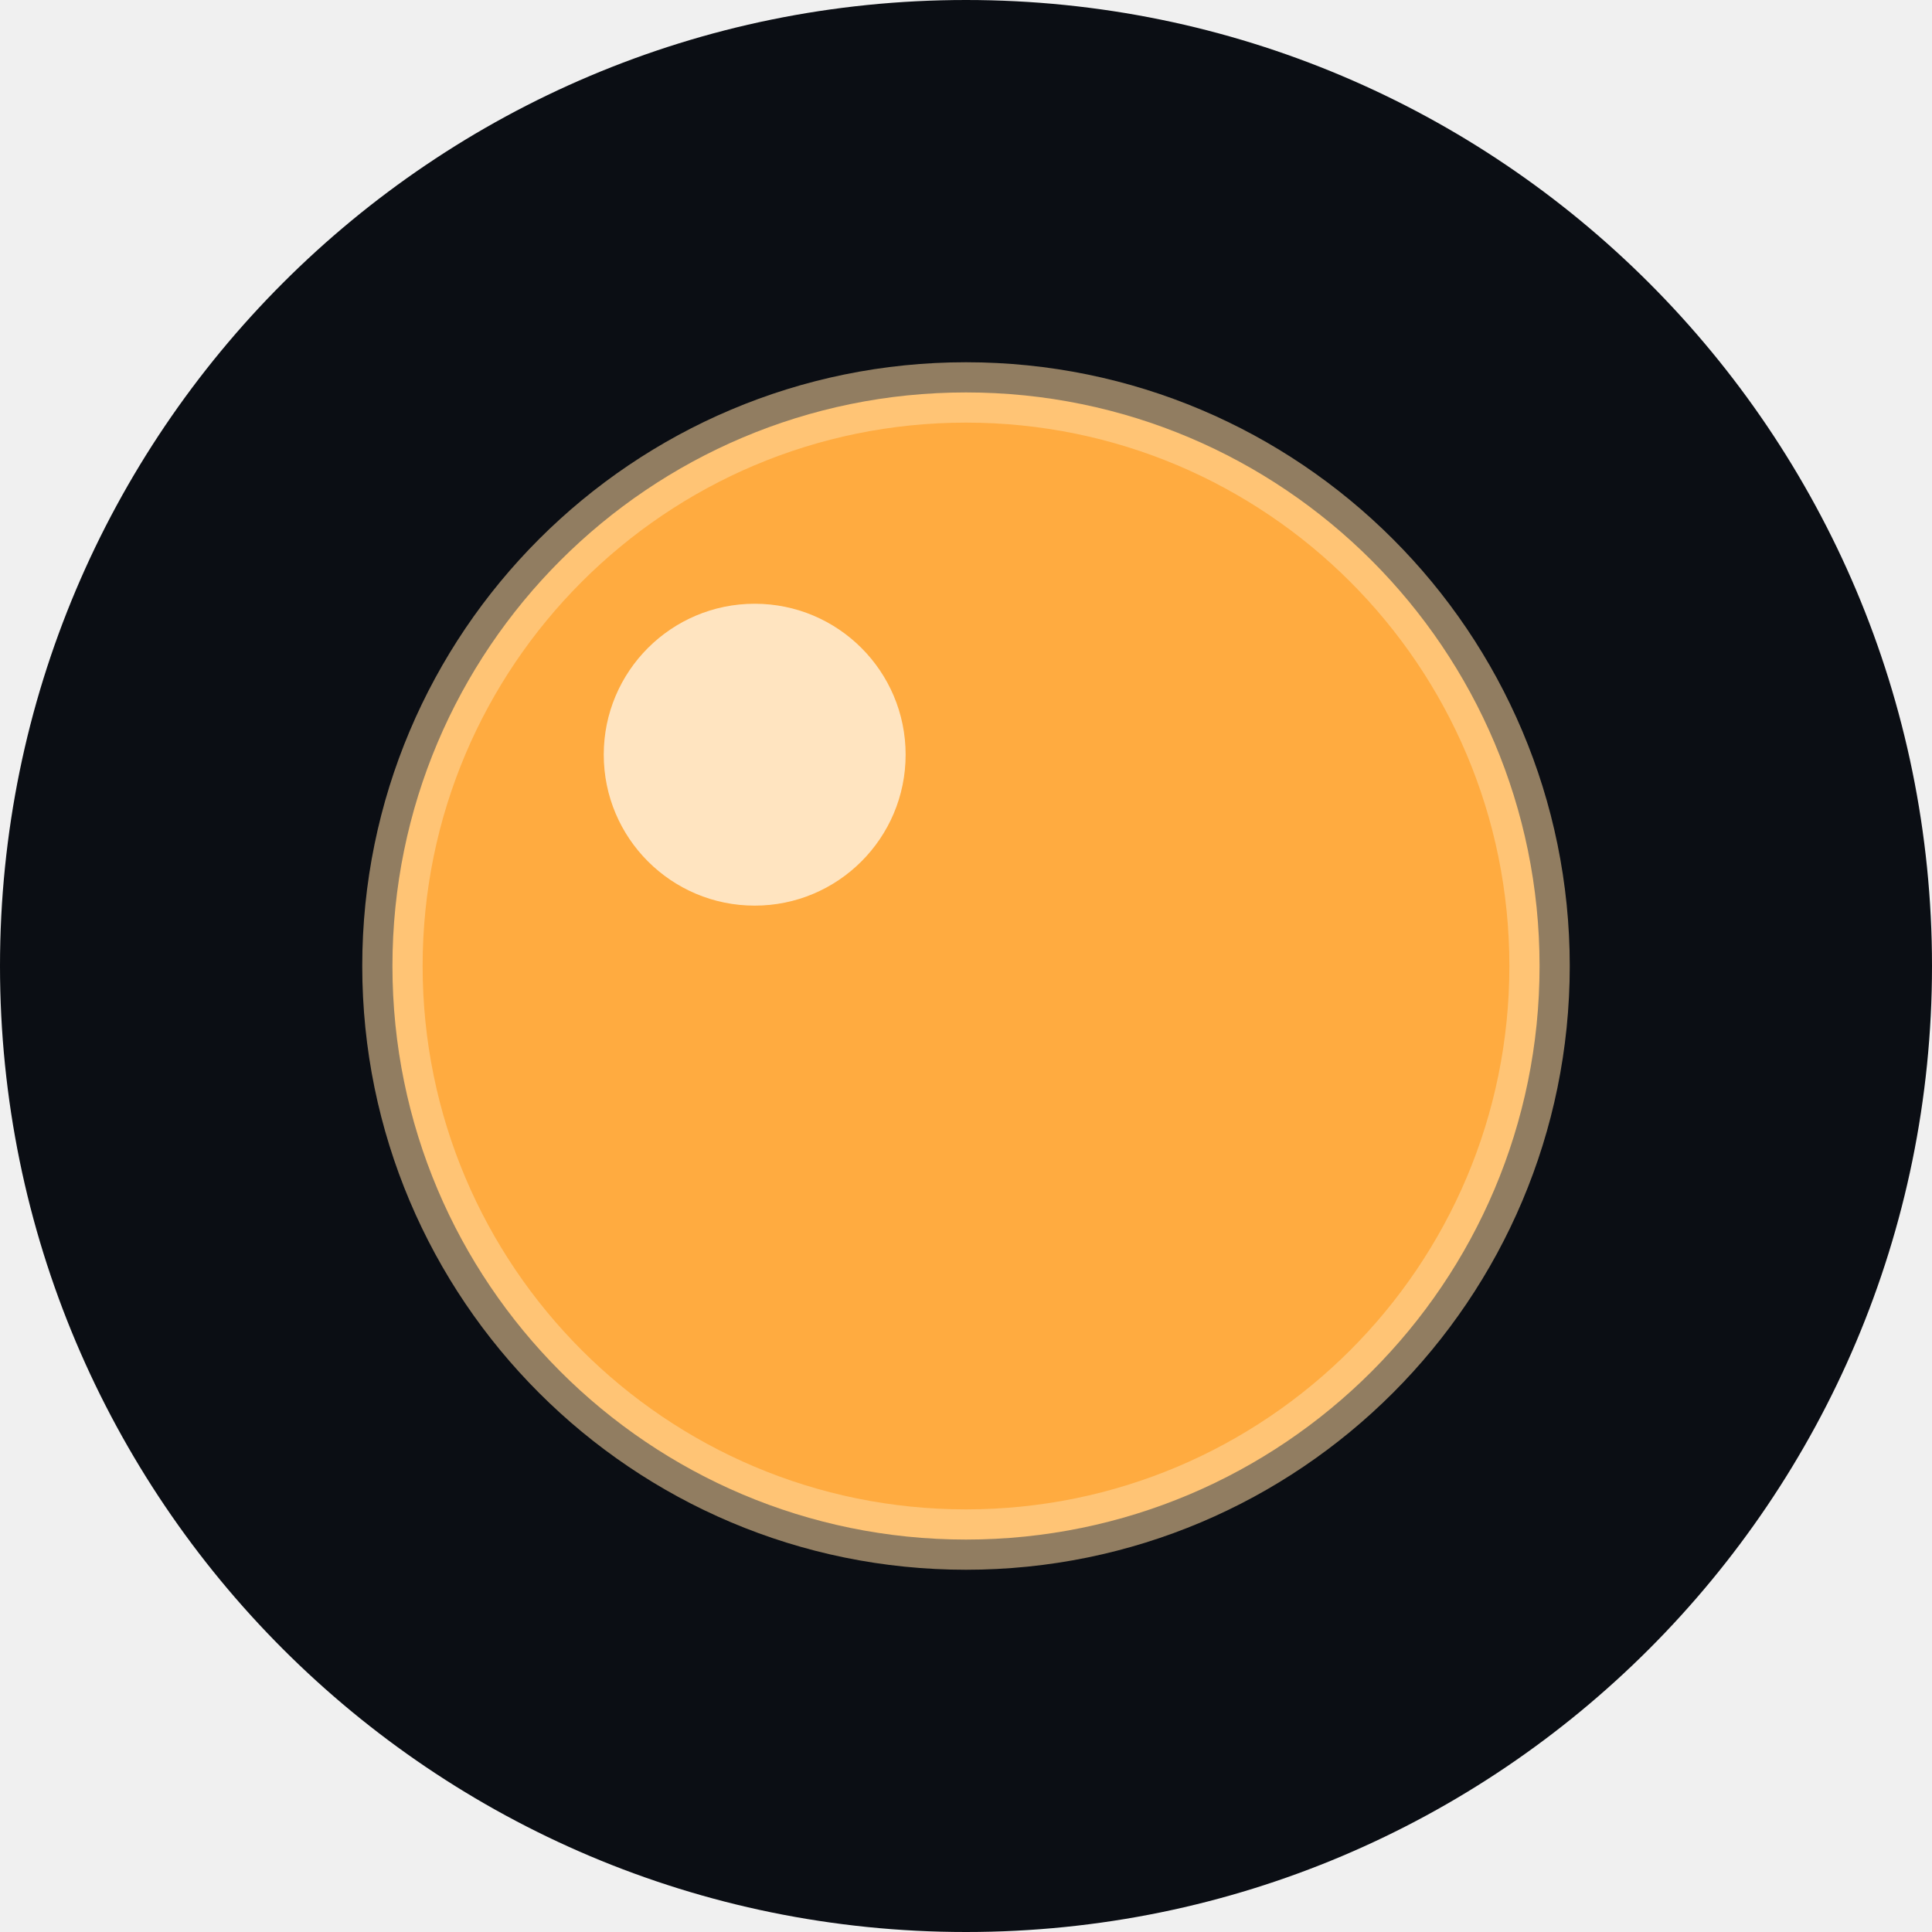
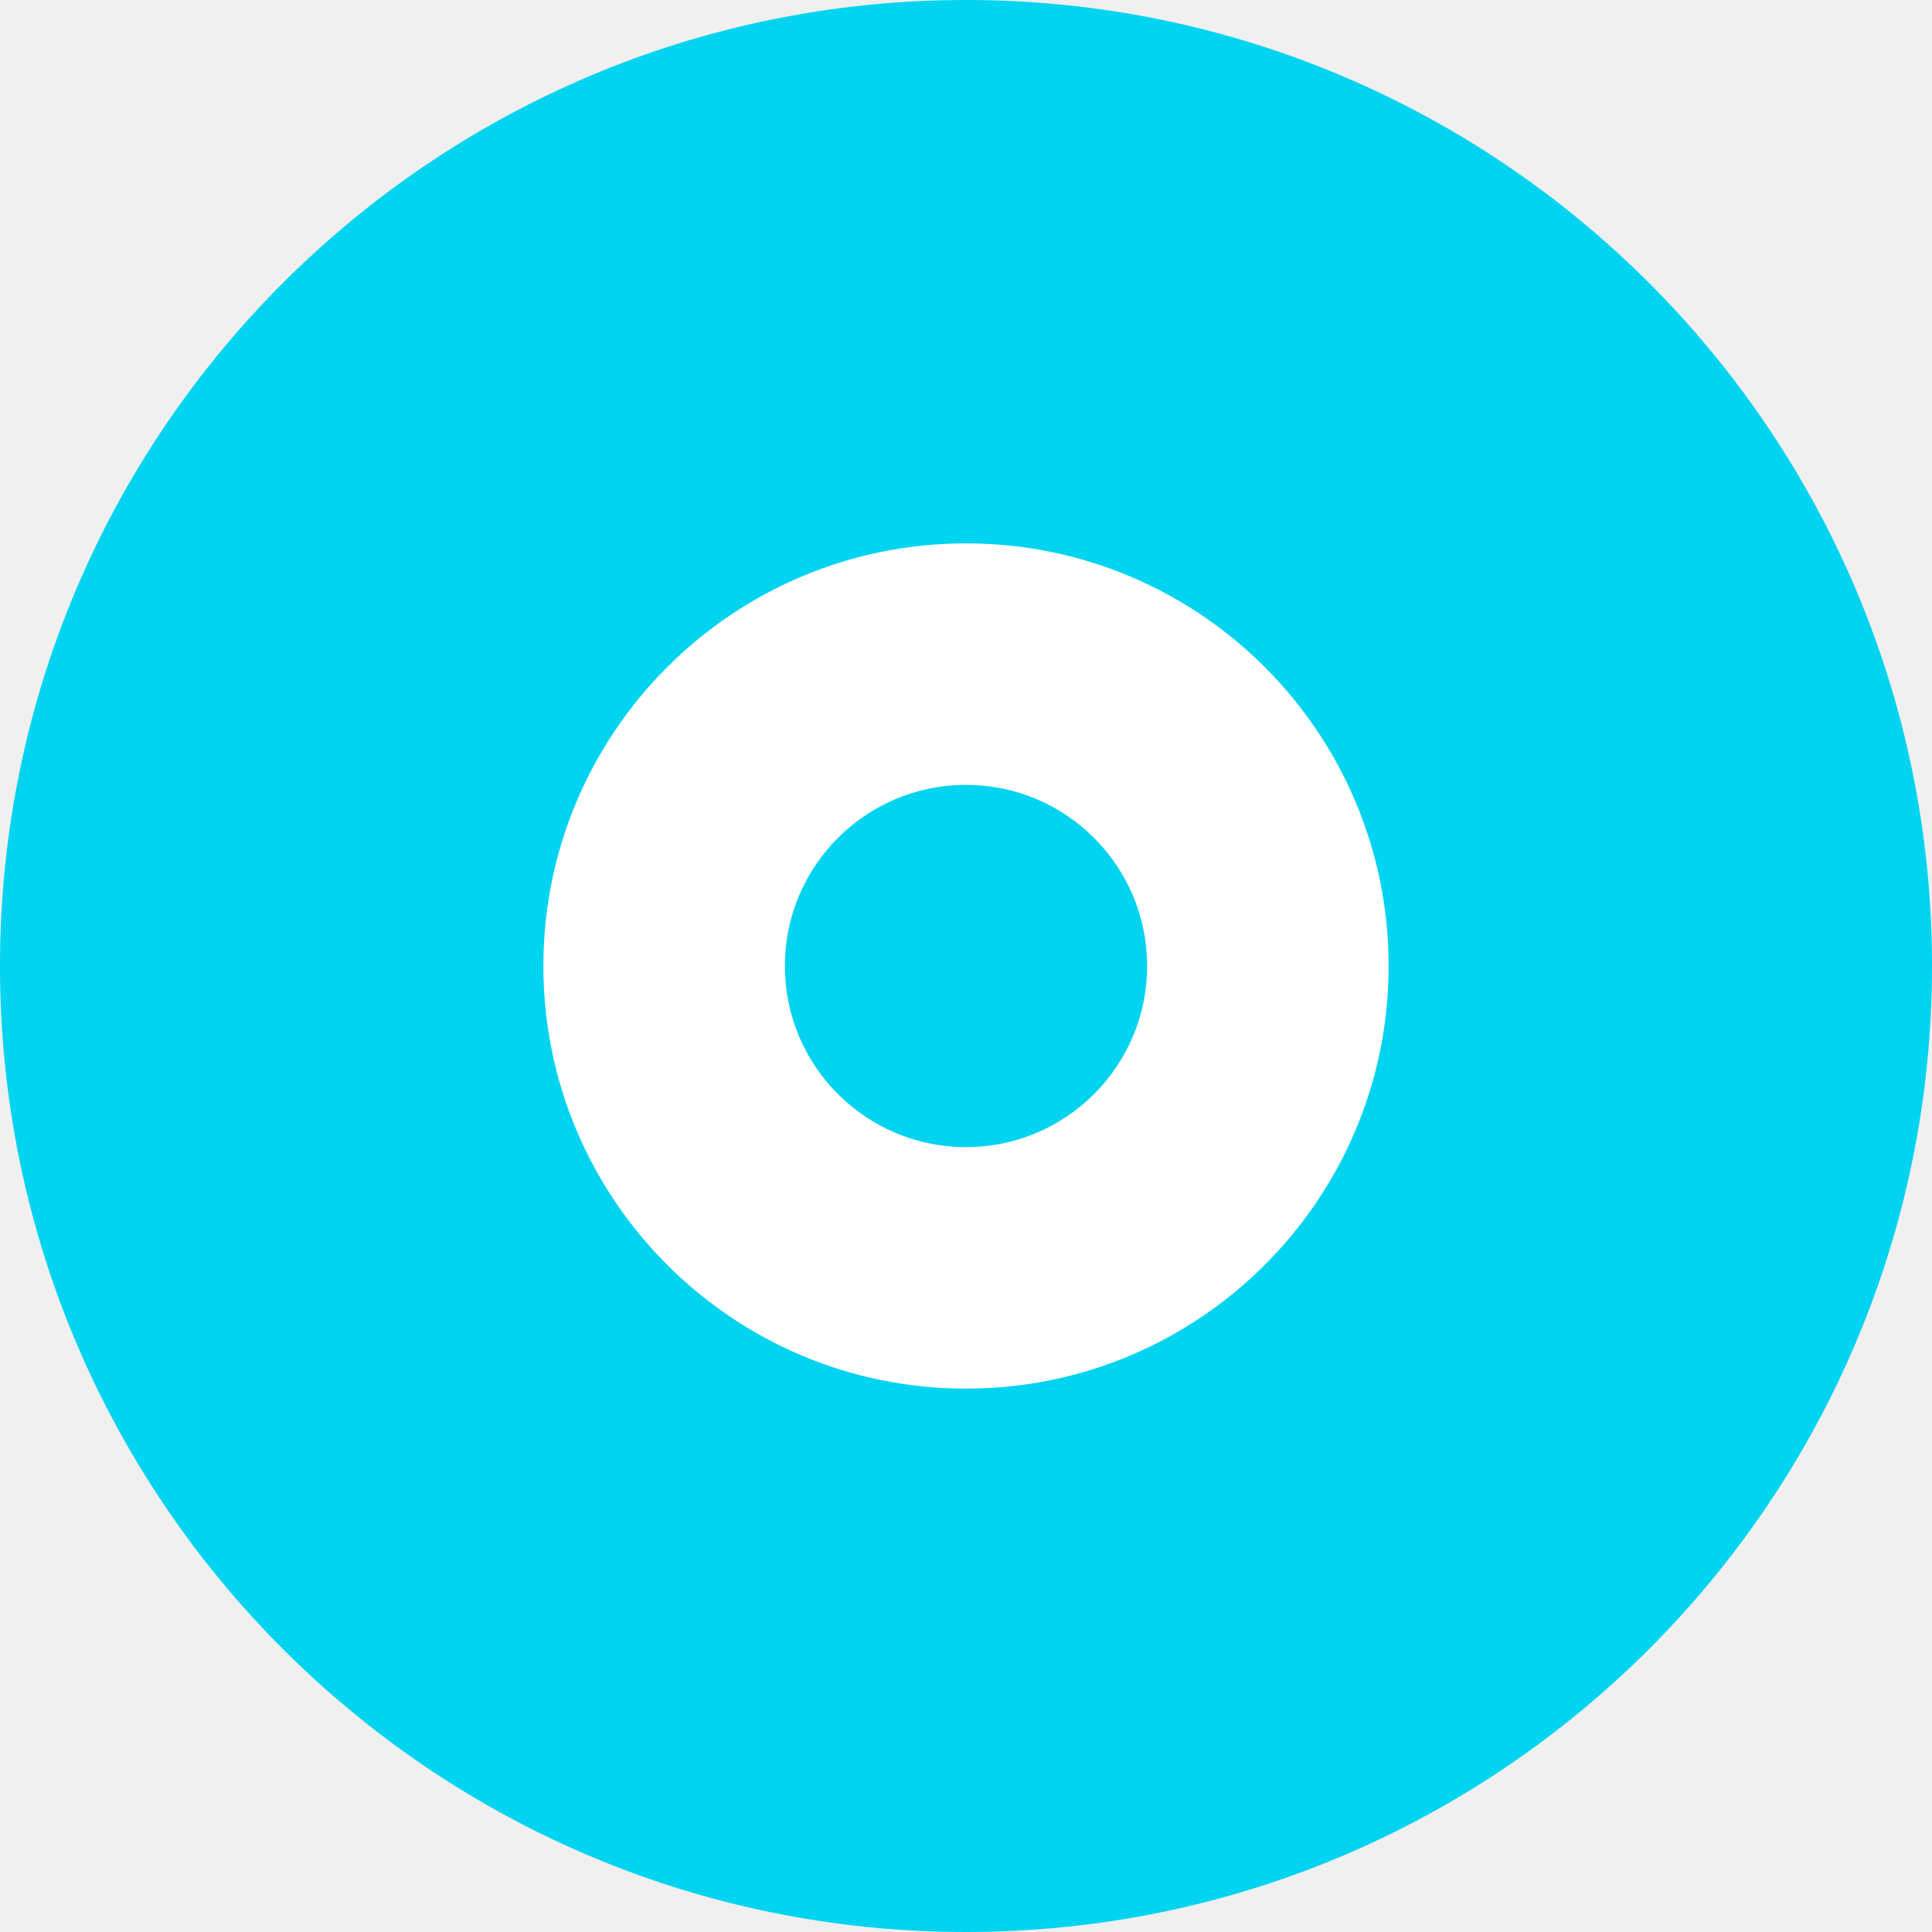
<svg xmlns="http://www.w3.org/2000/svg" viewBox="0 0 64 64">
-   <circle cx="32" cy="32" r="32" fill="#0b0e14" />
-   <circle cx="32" cy="32" r="19" fill="#ffab40" />
-   <circle cx="32" cy="32" r="19" fill="none" stroke="#ffd9a0" stroke-width="2" opacity="0.55" />
-   <circle cx="25" cy="25" r="5" fill="#fff3e0" opacity="0.8" />
+   <circle cx="32" cy="32" r="32" fill="#00d4f0" />
+   <circle cx="32" cy="32" r="14" fill="#ffffff" />
+   <circle cx="32" cy="32" r="6" fill="#00d4f0" />
</svg>
